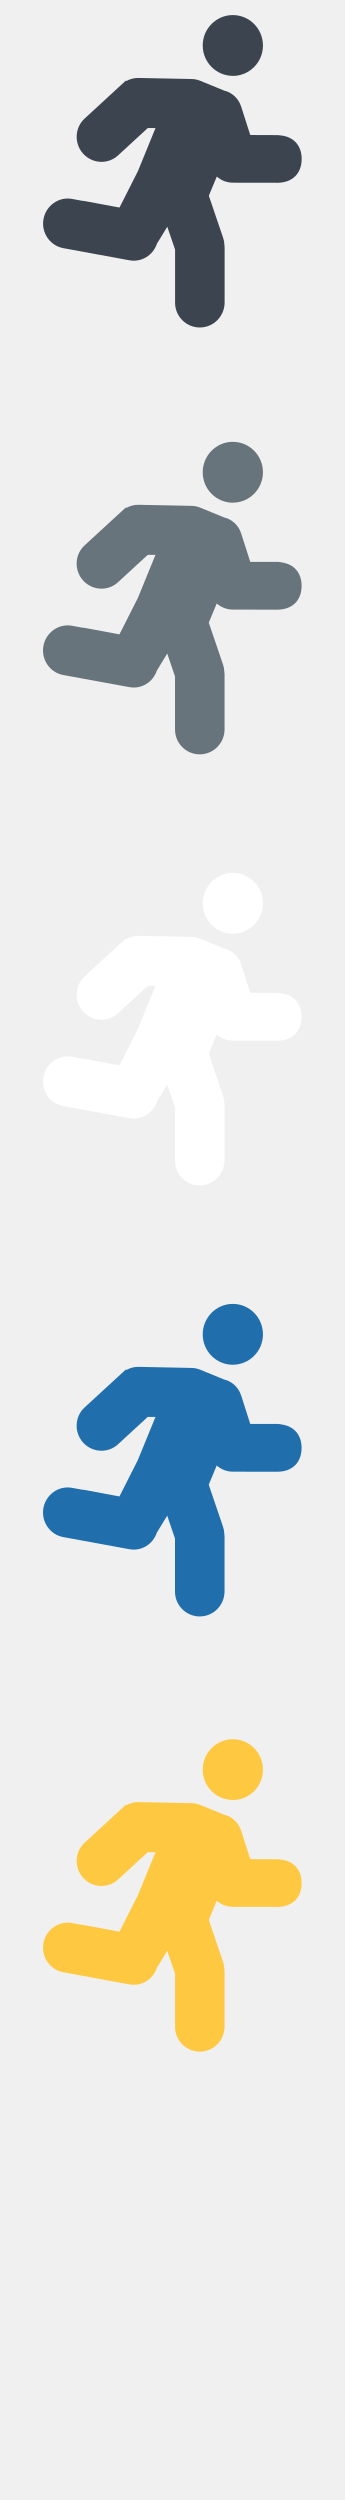
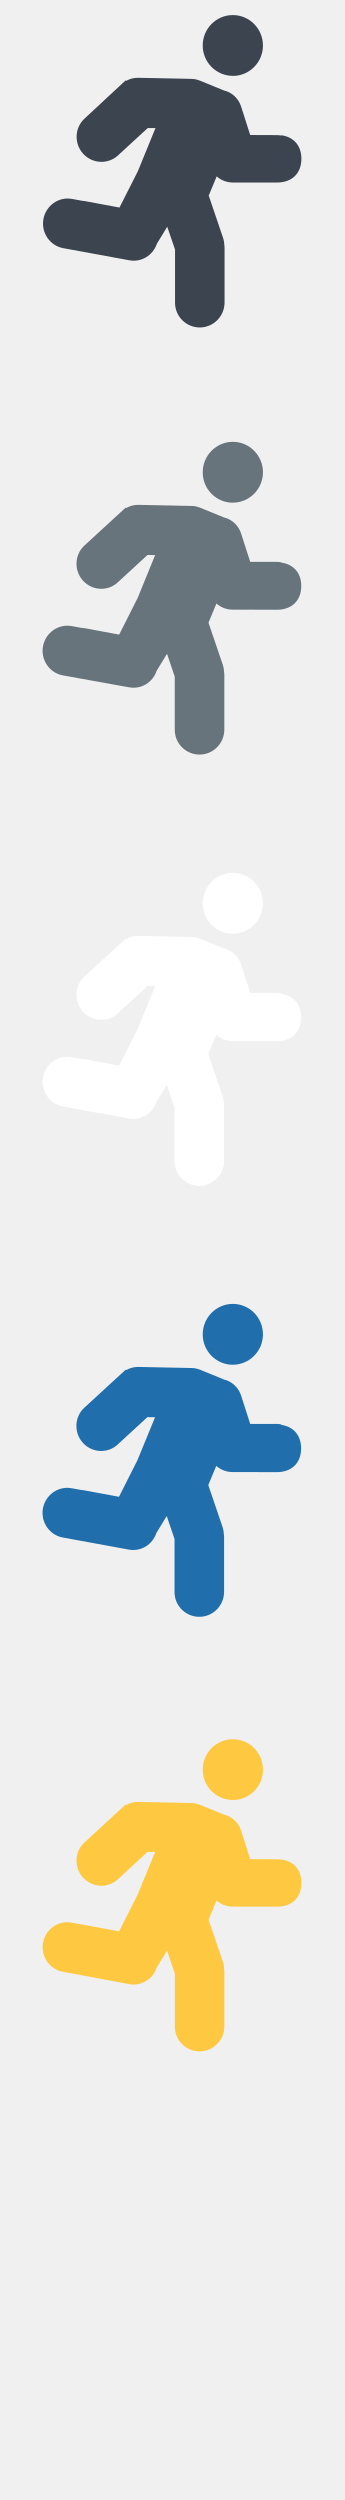
<svg xmlns="http://www.w3.org/2000/svg" width="32" height="232" viewBox="0 0 32 232">
  <g fill="none">
-     <path d="M21.606 167.045c1.544 0 2.796-1.265 2.796-2.82 0-1.56-1.252-2.826-2.796-2.826-1.54 0-2.794 1.263-2.794 2.82s1.253 2.82 2.794 2.82zm4.516 5.535l-.288-.037-.135-.004-2.475-.01-.85-2.654c-.24-.744-.865-1.312-1.58-1.47l-2.246-.92c-.247-.097-.5-.148-.767-.153l-4.96-.098c-.383 0-.756.097-1.09.284l-.054-.037L7.855 171c-.93.853-.99 2.316-.14 3.26.44.487 1.06.76 1.703.76.563 0 1.105-.205 1.524-.587l2.77-2.55.718.002-1.634 3.994-1.71 3.38-3.227-.6-.283-.036-.896-.166c-1.25-.227-2.422.632-2.65 1.874-.223 1.253.597 2.46 1.83 2.692L12 184.15c1.13.21 2.2-.462 2.56-1.54l.96-1.574.723 2.126v4.93c0 1.268 1.03 2.298 2.297 2.298 1.26 0 2.29-1.03 2.3-2.3v-5.11l-.018-.25c-.01-.246-.05-.46-.117-.654l-1.33-3.912.74-1.78c.408.36.934.567 1.488.57l4.124.007c1.397 0 2.264-.85 2.264-2.21 0-1.215-.712-2.03-1.877-2.177zm0 0" fill="#FFC841" />
-     <path d="M21.606 126.647c1.544 0 2.796-1.265 2.796-2.82 0-1.56-1.252-2.826-2.796-2.826-1.54 0-2.794 1.27-2.794 2.83 0 1.555 1.253 2.82 2.794 2.82zm4.516 5.535l-.288-.037-.135-.004-2.475-.002-.85-2.654c-.24-.742-.865-1.31-1.58-1.468l-2.246-.92c-.247-.097-.5-.148-.767-.153l-4.96-.1c-.383 0-.756.1-1.09.287l-.054-.038-3.825 3.516c-.93.852-.99 2.315-.14 3.26.44.486 1.06.76 1.703.76.564 0 1.106-.206 1.525-.588l2.77-2.55.718.002-1.633 3.994-1.71 3.382-3.227-.602-.284-.033-.896-.163c-1.25-.226-2.423.633-2.65 1.875-.224 1.255.596 2.46 1.83 2.694l6.14 1.125c1.13.212 2.2-.46 2.56-1.54l.96-1.573.722 2.127v4.93c0 1.267 1.03 2.297 2.297 2.297 1.26 0 2.29-1.03 2.3-2.3v-5.11l-.02-.25c-.01-.246-.05-.46-.116-.654l-1.33-3.91.74-1.78c.408.36.934.566 1.488.57l4.124.006c1.397 0 2.264-.85 2.264-2.213 0-1.214-.713-2.027-1.878-2.176zm0 0" fill="#206FAC" />
-     <path d="M21.606 86.647c1.544 0 2.796-1.265 2.796-2.82 0-1.56-1.252-2.826-2.796-2.826-1.54 0-2.794 1.27-2.794 2.83 0 1.555 1.253 2.82 2.794 2.82zm4.516 5.535l-.288-.037-.135-.004-2.475-.002-.85-2.654c-.24-.742-.865-1.31-1.58-1.468l-2.246-.92c-.247-.097-.5-.148-.767-.153l-4.96-.1c-.383 0-.756.1-1.09.287l-.054-.038-3.825 3.516c-.93.852-.99 2.315-.14 3.26.44.486 1.06.76 1.703.76.564 0 1.106-.206 1.525-.588l2.77-2.55.718.002-1.633 3.994-1.71 3.382-3.227-.602-.284-.033-.896-.163c-1.25-.226-2.423.633-2.65 1.875-.224 1.255.596 2.46 1.83 2.694l6.14 1.125c1.13.212 2.2-.46 2.56-1.54l.96-1.573.722 2.127v4.93c0 1.267 1.03 2.297 2.297 2.297 1.26 0 2.29-1.03 2.3-2.3v-5.11l-.02-.25c-.01-.246-.05-.46-.116-.654l-1.33-3.91.74-1.78c.408.36.934.566 1.488.57l4.124.006c1.397 0 2.264-.85 2.264-2.213 0-1.214-.713-2.027-1.878-2.176zm0 0" fill="#fff" />
-     <path d="M21.606 46.647c1.544 0 2.796-1.265 2.796-2.82 0-1.56-1.252-2.826-2.796-2.826-1.54 0-2.794 1.27-2.794 2.83 0 1.555 1.253 2.82 2.794 2.82zm4.516 5.535l-.288-.037-.135-.004-2.475-.002-.85-2.654c-.24-.742-.865-1.31-1.58-1.468l-2.246-.92c-.247-.097-.5-.148-.767-.153l-4.96-.1c-.383 0-.756.1-1.09.287l-.054-.038-3.825 3.516c-.93.852-.99 2.315-.14 3.26.44.486 1.06.76 1.703.76.564 0 1.106-.206 1.525-.588l2.77-2.55.718.002-1.633 3.994-1.71 3.382-3.227-.602-.284-.033-.896-.163c-1.25-.226-2.423.633-2.65 1.875-.224 1.255.596 2.46 1.83 2.694L12 63.764c1.13.212 2.2-.46 2.56-1.54l.96-1.573.722 2.127v4.93c0 1.267 1.03 2.297 2.297 2.297 1.26 0 2.29-1.03 2.3-2.3v-5.11l-.02-.25c-.01-.246-.05-.46-.116-.654l-1.33-3.91.74-1.78c.408.36.934.566 1.488.57l4.124.006c1.397 0 2.264-.85 2.264-2.213 0-1.214-.713-2.027-1.878-2.176zm0 0" fill="#67747C" />
-     <path d="M21.606 7.045c1.544 0 2.796-1.265 2.796-2.82 0-1.56-1.252-2.826-2.796-2.826-1.54 0-2.794 1.263-2.794 2.82s1.253 2.82 2.794 2.82zm4.516 5.535l-.288-.037-.135-.004-2.475-.01-.85-2.654c-.24-.744-.865-1.312-1.58-1.47l-2.246-.92c-.247-.097-.5-.148-.767-.153l-4.96-.098c-.383 0-.756.097-1.09.284l-.054-.037L7.855 11c-.93.853-.99 2.316-.14 3.26.44.487 1.06.76 1.703.76.563 0 1.105-.205 1.524-.587l2.77-2.55.718.002L12.8 15.88l-1.71 3.38-3.226-.6-.284-.034-.895-.166c-1.25-.226-2.423.633-2.65 1.875-.224 1.253.596 2.46 1.83 2.692l6.14 1.127c1.13.21 2.2-.463 2.56-1.54l.96-1.575.722 2.124v4.93c0 1.268 1.03 2.298 2.297 2.298 1.26 0 2.29-1.03 2.3-2.3v-5.11l-.018-.25c-.01-.246-.05-.46-.117-.654l-1.33-3.913.74-1.78c.406.36.932.567 1.486.57l4.124.007c1.398 0 2.265-.85 2.265-2.21 0-1.216-.713-2.03-1.878-2.178zm0 0" fill="#3B444F" />
+     <path d="M21.606 167.045c1.544 0 2.796-1.265 2.796-2.82 0-1.56-1.252-2.826-2.796-2.826-1.54 0-2.794 1.26-2.794 2.82s1.253 2.82 2.794 2.82zm4.516 5.535l-.288-.037-.135-.004-2.48-.01-.85-2.66c-.24-.75-.87-1.31-1.58-1.47l-2.25-.92c-.25-.1-.5-.15-.77-.16l-4.96-.1c-.39 0-.76.09-1.09.28l-.06-.04-3.82 3.52c-.93.85-.99 2.31-.14 3.26.44.48 1.06.76 1.7.76.56 0 1.1-.21 1.52-.59l2.77-2.55h.71l-1.64 3.99-1.71 3.38-3.23-.6-.284-.04-.895-.17c-1.25-.23-2.423.63-2.65 1.87-.224 1.25.596 2.46 1.83 2.69l6.16 1.15c1.13.21 2.2-.464 2.56-1.54l.96-1.576.724 2.126v4.93c0 1.27 1.03 2.3 2.294 2.3 1.26 0 2.29-1.03 2.3-2.3v-5.11l-.02-.25c-.01-.246-.05-.46-.115-.654l-1.33-3.91.74-1.78c.41.36.935.566 1.49.57l4.123.006c1.395 0 2.262-.85 2.262-2.21 0-1.21-.71-2.03-1.87-2.17zm0 0" fill="#FFC841" />
+     <path d="M21.606 126.647c1.544 0 2.796-1.265 2.796-2.82 0-1.56-1.252-2.826-2.796-2.826-1.54 0-2.794 1.27-2.794 2.83s1.253 2.82 2.794 2.82zm4.516 5.535l-.288-.037-.135-.004h-2.48l-.85-2.65c-.24-.74-.87-1.31-1.58-1.47l-2.25-.92c-.25-.09-.5-.15-.77-.15l-4.96-.1c-.39 0-.76.1-1.09.29l-.06-.03-3.83 3.52c-.93.85-.99 2.32-.14 3.26.44.49 1.06.76 1.7.76.56 0 1.1-.2 1.52-.59l2.77-2.55.71.01-1.637 3.99-1.71 3.39-3.23-.6-.285-.033-.895-.163c-1.25-.222-2.42.637-2.65 1.88-.22 1.255.6 2.46 1.83 2.694l6.14 1.123c1.13.21 2.2-.46 2.56-1.54l.96-1.573.725 2.13v4.93c0 1.262 1.03 2.292 2.298 2.292 1.26 0 2.29-1.03 2.3-2.3v-5.11l-.02-.25c-.01-.248-.05-.46-.116-.656l-1.33-3.91.74-1.78c.41.36.936.57 1.49.57l4.124.01c1.393 0 2.26-.85 2.26-2.21 0-1.215-.714-2.03-1.88-2.18zm0 0" fill="#206FAC" />
+     <path d="M21.606 86.647c1.544 0 2.796-1.265 2.796-2.82 0-1.56-1.252-2.826-2.796-2.826-1.54 0-2.794 1.27-2.794 2.83s1.253 2.82 2.794 2.82zm4.516 5.535l-.288-.037-.135-.004h-2.48l-.85-2.65c-.24-.74-.87-1.31-1.58-1.47l-2.25-.92c-.25-.09-.5-.15-.77-.15l-4.96-.1c-.39 0-.76.1-1.09.29l-.06-.03-3.82 3.51c-.93.85-.99 2.32-.14 3.26.44.49 1.06.76 1.7.76.56 0 1.1-.2 1.52-.59l2.77-2.55.71.01-1.63 3.99-1.71 3.39-3.23-.6-.29-.03-.9-.162c-1.25-.22-2.424.638-2.65 1.88-.225 1.255.595 2.46 1.83 2.694l6.14 1.125c1.13.21 2.2-.46 2.56-1.54l.96-1.573.72 2.13v4.93c0 1.27 1.03 2.3 2.297 2.3 1.26 0 2.29-1.03 2.3-2.3v-5.11l-.02-.25c-.01-.243-.05-.46-.114-.65l-1.33-3.91.74-1.78c.41.36.935.563 1.49.57l4.123.003c1.397 0 2.26-.85 2.26-2.21 0-1.22-.71-2.03-1.874-2.18zm0 0" fill="#fff" />
+     <path d="M21.606 46.647c1.544 0 2.796-1.265 2.796-2.82 0-1.56-1.252-2.826-2.796-2.826-1.54 0-2.794 1.27-2.794 2.83s1.253 2.82 2.794 2.82zm4.516 5.535l-.288-.037-.135-.004h-2.48l-.85-2.65c-.24-.74-.87-1.31-1.58-1.47l-2.25-.92c-.25-.09-.5-.15-.77-.15l-4.96-.1c-.39 0-.76.1-1.09.29l-.06-.03-3.82 3.51c-.93.85-.99 2.32-.14 3.26.44.49 1.06.76 1.7.76.56 0 1.1-.2 1.52-.59l2.77-2.55.71.01-1.63 3.99-1.71 3.39-3.23-.6-.29-.03-.9-.162c-1.25-.22-2.424.638-2.65 1.88-.225 1.255.595 2.46 1.83 2.694l6.16 1.11c1.13.21 2.2-.46 2.56-1.54l.96-1.57.72 2.13v4.93c0 1.263 1.03 2.293 2.298 2.293 1.26 0 2.29-1.03 2.3-2.3V62.6l-.02-.25c-.01-.247-.05-.46-.12-.655l-1.33-3.91.74-1.78c.41.36.93.57 1.49.57l4.12.01c1.39 0 2.26-.85 2.26-2.21 0-1.21-.72-2.02-1.88-2.17zm0 0" fill="#67747C" />
+     <path d="M21.606 7.045c1.544 0 2.796-1.265 2.796-2.82 0-1.56-1.252-2.826-2.796-2.826-1.54 0-2.794 1.26-2.794 2.82s1.253 2.82 2.794 2.82zm4.516 5.535l-.288-.037-.135-.004-2.48-.01-.85-2.66c-.24-.75-.87-1.31-1.58-1.47l-2.25-.92c-.25-.1-.5-.15-.77-.16l-4.96-.1c-.39 0-.76.09-1.09.28l-.06-.04L7.85 11c-.93.853-.99 2.316-.14 3.26.44.487 1.06.76 1.7.76.56 0 1.11-.205 1.528-.587l2.77-2.55.72.002-1.63 3.995-1.71 3.38-3.226-.6-.284-.034-.9-.166c-1.25-.226-2.424.633-2.65 1.875-.225 1.253.595 2.46 1.83 2.692L12 24.154c1.13.21 2.2-.463 2.56-1.54l.96-1.575.723 2.12v4.93c0 1.27 1.03 2.3 2.296 2.3 1.26 0 2.29-1.03 2.3-2.3v-5.11l-.02-.25c-.01-.25-.05-.46-.12-.66l-1.33-3.92.74-1.78c.4.36.93.56 1.48.57h4.12c1.39 0 2.26-.85 2.26-2.21 0-1.22-.72-2.03-1.88-2.18zm0 0" fill="#3B444F" />
  </g>
</svg>
